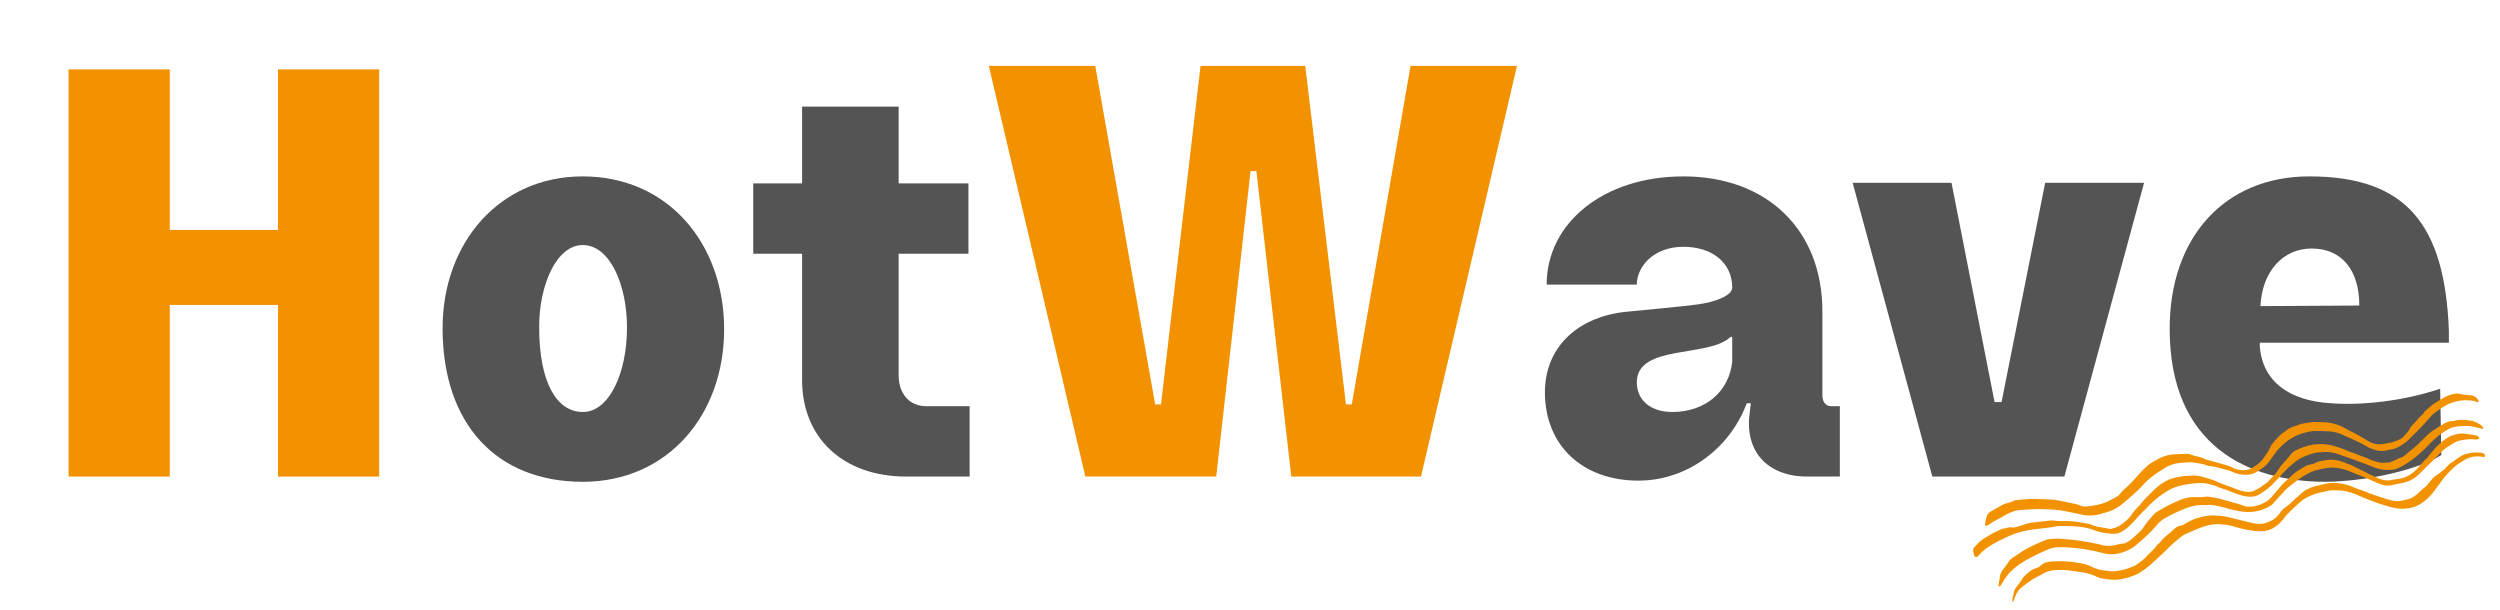
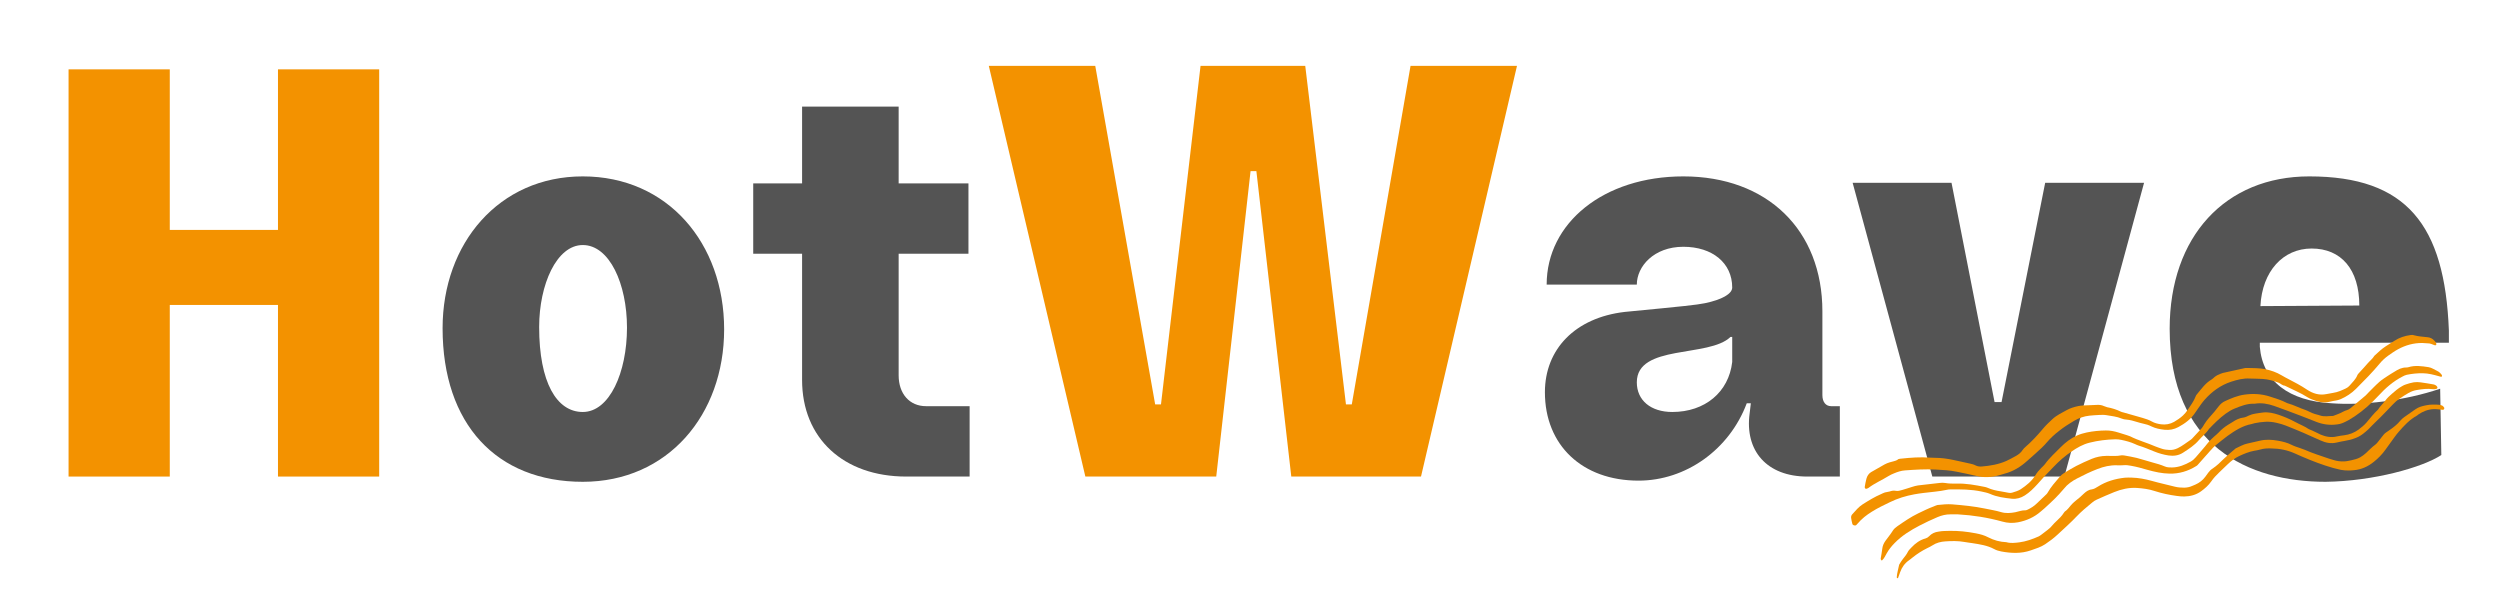
<svg xmlns="http://www.w3.org/2000/svg" width="1230" zoomAndPan="magnify" viewBox="0 0 922.5 225" height="300" preserveAspectRatio="xMidYMid meet" version="1.0">
  <defs>
    <g />
    <clipPath id="id1">
-       <path d="M 732 145 L 915 145 L 915 195 L 732 195 Z M 732 145 " clip-rule="nonzero" />
+       <path d="M 688 123 L 900 123 L 900 181 L 688 181 Z M 688 123 " clip-rule="nonzero" />
    </clipPath>
    <clipPath id="id2">
-       <path d="M 723.773 183.691 L 913.469 141.879 L 922.508 182.895 L 732.812 224.707 Z M 723.773 183.691 " clip-rule="nonzero" />
+       <path d="M 677.871 168.996 L 897.598 120.57 L 908.25 168.906 L 688.523 217.336 Z M 677.871 168.996 " clip-rule="nonzero" />
    </clipPath>
    <clipPath id="id3">
-       <path d="M 922.492 183.258 L 732.797 225.07 L 723.758 184.055 L 913.453 142.242 Z M 922.492 183.258 " clip-rule="nonzero" />
+       <path d="M 908.355 168.5 L 688.629 216.93 L 677.973 168.59 L 897.699 120.16 Z M 908.355 168.5 " clip-rule="nonzero" />
    </clipPath>
    <clipPath id="id4">
-       <path d="M 742 166 L 918 166 L 918 223 L 742 223 Z M 742 166 " clip-rule="nonzero" />
+       <path d="M 699 149 L 902 149 L 902 214 L 699 214 Z M 699 149 " clip-rule="nonzero" />
    </clipPath>
    <clipPath id="id5">
-       <path d="M 723.773 183.691 L 913.469 141.879 L 922.508 182.895 L 732.812 224.707 Z M 723.773 183.691 " clip-rule="nonzero" />
+       <path d="M 677.871 168.996 L 897.598 120.57 L 908.25 168.906 L 688.523 217.336 Z M 677.871 168.996 " clip-rule="nonzero" />
    </clipPath>
    <clipPath id="id6">
-       <path d="M 922.492 183.258 L 732.797 225.07 L 723.758 184.055 L 913.453 142.242 Z M 922.492 183.258 " clip-rule="nonzero" />
+       <path d="M 908.355 168.5 L 688.629 216.93 L 677.973 168.59 L 897.699 120.16 Z M 908.355 168.5 " clip-rule="nonzero" />
    </clipPath>
    <clipPath id="id7">
-       <path d="M 737 159 L 915 159 L 915 217 L 737 217 Z M 737 159 " clip-rule="nonzero" />
+       <path d="M 693 140 L 900 140 L 900 207 L 693 207 Z M 693 140 " clip-rule="nonzero" />
    </clipPath>
    <clipPath id="id8">
-       <path d="M 723.773 183.691 L 913.469 141.879 L 922.508 182.895 L 732.812 224.707 Z M 723.773 183.691 " clip-rule="nonzero" />
+       <path d="M 677.871 168.996 L 897.598 120.57 L 908.25 168.906 L 688.523 217.336 Z M 677.871 168.996 " clip-rule="nonzero" />
    </clipPath>
    <clipPath id="id9">
-       <path d="M 922.492 183.258 L 732.797 225.07 L 723.758 184.055 L 913.453 142.242 Z M 922.492 183.258 " clip-rule="nonzero" />
+       <path d="M 908.355 168.5 L 688.629 216.93 L 677.973 168.59 L 897.699 120.16 Z M 908.355 168.5 " clip-rule="nonzero" />
    </clipPath>
    <clipPath id="id10">
-       <path d="M 728 154 L 917 154 L 917 206 L 728 206 Z M 728 154 " clip-rule="nonzero" />
+       <path d="M 683 135 L 902 135 L 902 194 L 683 194 Z M 683 135 " clip-rule="nonzero" />
    </clipPath>
    <clipPath id="id11">
-       <path d="M 723.773 183.691 L 913.469 141.879 L 922.508 182.895 L 732.812 224.707 Z M 723.773 183.691 " clip-rule="nonzero" />
+       <path d="M 677.871 168.996 L 897.598 120.57 L 908.25 168.906 L 688.523 217.336 Z M 677.871 168.996 " clip-rule="nonzero" />
    </clipPath>
    <clipPath id="id12">
-       <path d="M 922.492 183.258 L 732.797 225.07 L 723.758 184.055 L 913.453 142.242 Z M 922.492 183.258 " clip-rule="nonzero" />
+       <path d="M 908.355 168.5 L 688.629 216.93 L 677.973 168.59 L 897.699 120.16 Z M 908.355 168.5 " clip-rule="nonzero" />
    </clipPath>
  </defs>
  <g fill="#f39200" fill-opacity="1">
    <g transform="translate(10.27267, 175.85)">
      <g>
        <path d="M 129.648 -150.258 L 92.301 -150.258 L 92.301 -91.012 L 52.375 -91.012 L 52.375 -150.258 L 15.027 -150.258 L 15.027 0 L 52.375 0 L 52.375 -63.324 L 92.301 -63.324 L 92.301 0 L 129.648 0 Z M 129.648 -150.258 " />
      </g>
    </g>
  </g>
  <g fill="#545454" fill-opacity="1">
    <g transform="translate(154.7298, 175.85)">
      <g>
        <path d="M 60.316 1.934 C 91.656 1.934 112.477 -22.754 112.477 -54.309 C 112.477 -86.074 91.656 -110.762 60.316 -110.762 C 29.406 -110.762 8.586 -86.074 8.586 -54.734 C 8.586 -19.32 28.547 1.934 60.316 1.934 Z M 60.316 -23.828 C 50.656 -23.828 44.219 -34.773 44.219 -55.164 C 44.219 -70.836 50.656 -85.43 60.316 -85.43 C 70.191 -85.43 76.629 -71.051 76.629 -54.949 C 76.629 -38.422 70.191 -23.828 60.316 -23.828 Z M 60.316 -23.828 " />
      </g>
    </g>
  </g>
  <g fill="#545454" fill-opacity="1">
    <g transform="translate(275.5786, 175.85)">
      <g>
        <path d="M 56.023 -82.211 L 81.781 -82.211 L 81.781 -108.184 L 56.023 -108.184 L 56.023 -136.52 L 20.391 -136.52 L 20.391 -108.184 L 2.359 -108.184 L 2.359 -82.211 L 20.391 -82.211 L 20.391 -35.633 C 20.391 -14.168 35.633 0 58.816 0 L 82.211 0 L 82.211 -25.973 L 66.113 -25.973 C 60.102 -25.973 56.023 -30.48 56.023 -37.348 Z M 56.023 -82.211 " />
      </g>
    </g>
  </g>
  <g fill="#f39200" fill-opacity="1">
    <g transform="translate(363.1482, 175.85)">
      <g>
        <path d="M 37.348 0 L 85.645 0 L 98.309 -112.691 L 100.457 -112.691 L 113.336 0 L 161.203 0 L 196.621 -151.543 L 157.34 -151.543 L 135.66 -26.617 L 133.512 -26.617 L 118.488 -151.543 L 79.852 -151.543 L 65.254 -26.617 L 63.109 -26.617 L 41 -151.543 L 1.719 -151.543 Z M 37.348 0 " />
      </g>
    </g>
  </g>
  <g fill="#545454" fill-opacity="1">
    <g transform="translate(561.6998, 175.85)">
      <g>
        <path d="M 117.199 -25.973 L 113.98 -25.973 C 112.047 -25.973 110.762 -27.477 110.762 -30.051 L 110.762 -60.961 C 110.762 -91.012 90.367 -110.762 59.457 -110.762 C 30.051 -110.762 9.016 -93.59 9.016 -70.836 L 42.285 -70.836 C 42.285 -77.488 48.512 -84.789 59.457 -84.789 C 70.191 -84.789 77.488 -78.777 77.488 -69.762 C 77.488 -67.402 73.625 -65.254 67.402 -63.965 C 64.18 -63.324 60.102 -62.895 37.777 -60.746 C 19.535 -58.602 8.371 -47.008 8.371 -31.125 C 8.371 -11.59 22.109 1.504 42.93 1.504 C 60.316 1.504 76.418 -9.875 82.855 -27.047 L 84.359 -27.047 L 83.93 -23.398 C 81.996 -9.445 90.367 0 105.18 0 L 117.199 0 Z M 55.379 -23.828 C 47.438 -23.828 42.285 -28.121 42.285 -34.773 C 42.285 -48.941 68.902 -43.789 76.844 -51.516 L 77.488 -51.516 L 77.488 -42.285 C 76.203 -31.125 67.402 -23.828 55.379 -23.828 Z M 55.379 -23.828 " />
      </g>
    </g>
  </g>
  <g fill="#545454" fill-opacity="1">
    <g transform="translate(682.5486, 175.85)">
      <g>
        <path d="M 30.48 0 L 79.207 0 L 108.613 -108.398 L 72.121 -108.398 L 56.023 -27.477 L 53.449 -27.477 L 37.562 -108.398 L 1.074 -108.398 Z M 30.48 0 " />
      </g>
    </g>
  </g>
  <g fill="#545454" fill-opacity="1">
    <g transform="translate(792.0208, 175.85)">
      <g>
        <path d="M 108.398 -32.414 C 95.09 -27.906 79.637 -26.188 68.258 -27.047 C 52.805 -27.906 42.93 -34.988 41.855 -47.867 L 41.855 -49.371 L 111.617 -49.371 L 111.617 -53.879 C 110.117 -92.945 95.949 -110.762 60.102 -110.762 C 29.191 -110.762 8.586 -88.652 8.586 -54.523 C 8.586 -11.16 37.777 1.934 66.113 1.934 C 83.93 1.719 101.961 -3.434 108.828 -7.941 Z M 42.07 -62.895 C 42.715 -75.773 50.441 -84.145 60.961 -84.145 C 71.91 -84.145 78.562 -76.418 78.562 -63.109 Z M 42.07 -62.895 " />
      </g>
    </g>
  </g>
  <g clip-path="url(#id1)">
    <g clip-path="url(#id2)">
      <g clip-path="url(#id3)">
-         <path fill="#f39200" d="M 743.707 184.562 C 743.707 184.562 743.926 184.543 744.145 184.523 C 747.156 184.188 750.195 183.961 753.219 184.176 C 753.727 184.203 754.23 184.23 754.73 184.23 C 756.762 184.223 758.762 184.473 760.746 184.887 C 762.52 185.242 764.273 185.629 766.027 186.012 C 766.586 186.137 767.168 186.258 767.672 186.531 C 768.359 186.879 769.074 186.969 769.781 186.895 C 772.457 186.664 775.086 186.223 777.57 185.125 C 778.633 184.641 779.621 184.09 780.641 183.535 C 781.457 183.082 782.199 182.531 782.738 181.695 C 783.008 181.277 783.402 180.914 783.777 180.613 C 785.691 178.949 787.434 177.133 789.066 175.199 C 790.035 174.051 791.141 173.008 792.254 171.988 C 793.594 170.758 795.262 170.004 796.824 169.133 C 797.988 168.492 799.219 168.137 800.492 167.855 C 800.996 167.746 801.484 167.695 802.008 167.66 C 803.52 167.578 805.039 167.543 806.551 167.461 C 807.297 167.434 807.98 167.504 808.66 167.82 C 809 167.969 809.332 168.086 809.684 168.176 C 811.191 168.449 812.648 168.871 814.02 169.535 C 814.27 169.672 814.559 169.719 814.855 169.793 C 816.867 170.34 818.879 170.891 820.895 171.465 C 821.934 171.762 822.98 172.082 823.93 172.617 C 824.82 173.109 825.812 173.332 826.816 173.469 C 828.305 173.664 829.723 173.406 831.012 172.684 C 831.996 172.105 832.969 171.48 833.824 170.684 C 834.352 170.18 834.824 169.664 835.242 169.047 C 836.207 167.621 837.297 166.25 837.914 164.629 C 837.977 164.418 838.102 164.227 838.238 164.086 C 839.699 162.387 840.961 160.535 842.957 159.379 C 843.281 159.199 843.531 158.949 843.809 158.695 C 844.418 158.176 845.121 157.828 845.895 157.547 C 846.77 157.242 847.672 156.906 848.555 156.629 C 848.969 156.484 849.387 156.363 849.816 156.297 C 851.312 156.023 852.801 155.695 854.309 155.719 C 856.262 155.758 858.199 155.719 860.145 156.09 C 861.926 156.469 863.633 157.027 865.199 157.953 C 866.891 158.93 868.652 159.727 870.363 160.672 C 871.375 161.223 872.363 161.805 873.34 162.441 C 875.191 163.66 877.25 164.285 879.508 163.812 C 880.227 163.656 880.922 163.527 881.648 163.422 C 883.105 163.215 884.418 162.621 885.73 162 C 886.184 161.789 886.613 161.473 886.922 161.102 C 887.809 160.082 888.859 159.16 889.379 157.859 C 889.449 157.68 889.602 157.48 889.738 157.34 C 890.699 156.273 891.723 155.25 892.652 154.16 C 893.363 153.344 894.25 152.707 894.82 151.754 C 896.004 150.691 897.125 149.59 898.492 148.738 C 899.426 148.176 900.332 147.617 901.23 147.031 C 902.766 146.031 904.48 145.488 906.312 145.223 C 906.664 145.172 907.047 145.145 907.379 145.266 C 908.863 145.68 910.367 145.707 911.887 145.898 C 913.113 146.039 913.973 146.789 914.586 147.809 C 914.637 147.91 914.598 148.109 914.535 148.207 C 914.473 148.305 914.305 148.426 914.195 148.422 C 913.996 148.41 913.801 148.285 913.594 148.223 C 913.176 148.094 912.766 147.879 912.367 147.832 C 910.922 147.707 909.48 147.613 908.051 147.816 C 905.348 148.164 902.906 149.199 900.652 150.715 C 900.168 151.043 899.68 151.344 899.227 151.691 C 898.219 152.41 897.312 153.219 896.52 154.164 C 894.16 156.973 891.535 159.562 888.906 162.156 C 887.488 163.543 885.855 164.594 884.078 165.371 C 883.625 165.578 883.121 165.691 882.617 165.801 C 881.98 165.941 881.32 165.977 880.695 166.172 C 878.625 166.738 876.703 166.223 874.781 165.461 C 874.387 165.301 873.988 165.141 873.602 164.895 C 871.273 163.422 868.723 162.441 866.254 161.219 C 865.5 161.195 864.977 160.594 864.332 160.32 C 862.723 159.711 861.039 159.254 859.289 159.145 C 857.934 159.055 856.551 159.086 855.176 159.031 C 853.117 158.906 851.145 159.422 849.223 160.039 C 845.824 161.148 843.043 163.164 840.699 165.777 C 839.824 166.742 839.121 167.836 838.352 168.887 C 838.137 169.184 837.926 169.477 837.738 169.766 C 836.379 171.801 834.461 173.191 832.344 174.32 C 830.977 175.062 829.508 175.328 827.945 175.18 C 826.492 175.027 825.07 174.762 823.766 174.141 C 822.922 173.719 822.027 173.449 821.098 173.27 C 820.457 173.133 819.836 172.969 819.211 172.773 C 818.105 172.438 817.008 172.129 815.82 172.031 C 815.312 172.008 814.797 171.93 814.336 171.727 C 812.773 171.078 811.105 170.949 809.484 170.672 C 808.703 170.543 807.906 170.578 807.109 170.617 C 806.086 170.648 805.082 170.762 804.07 170.844 C 802.332 171.035 800.676 171.594 799.176 172.477 C 797.547 173.414 795.961 174.426 794.465 175.582 C 793.008 176.676 791.688 177.875 790.484 179.242 C 789.359 180.566 788.047 181.684 786.746 182.852 C 785.887 183.621 784.996 184.367 784.137 185.137 C 782.066 186.973 779.738 188.395 777.027 189.102 C 776.531 189.238 776.062 189.398 775.566 189.535 C 773.035 190.285 770.457 190.469 767.871 189.824 C 765.844 189.336 763.766 188.992 761.723 188.562 C 759.535 188.105 757.293 188.02 755.043 187.91 C 751.781 187.746 748.547 187.965 745.316 188.207 C 744.082 188.285 742.918 188.68 741.773 189.152 C 741.16 189.398 740.578 189.664 740.012 190.008 C 737.934 191.297 735.637 192.242 733.656 193.727 C 733.441 193.883 733.129 193.98 732.863 194.039 C 732.785 194.059 732.617 193.93 732.535 193.809 C 732.453 193.688 732.445 193.523 732.469 193.383 C 732.617 192.551 732.762 191.691 733 190.867 C 733.227 190.016 733.707 189.277 734.465 188.809 C 735.891 187.969 737.352 187.148 738.793 186.363 C 739.289 186.09 739.855 185.883 740.398 185.707 C 741.23 185.441 742.098 185.332 742.875 184.941 C 743.059 184.652 743.285 184.656 743.707 184.562 Z M 743.707 184.562 " fill-opacity="1" fill-rule="nonzero" />
+         <path fill="#f39200" d="M 701.098 169.277 C 701.098 169.277 701.348 169.254 701.602 169.23 C 705.094 168.852 708.613 168.598 712.121 168.863 C 712.707 168.895 713.297 168.93 713.875 168.93 C 716.227 168.934 718.551 169.234 720.852 169.734 C 722.91 170.156 724.945 170.617 726.98 171.078 C 727.625 171.23 728.301 171.371 728.887 171.699 C 729.688 172.105 730.516 172.215 731.336 172.133 C 734.438 171.871 737.48 171.363 740.355 170.082 C 741.586 169.516 742.73 168.875 743.91 168.227 C 744.855 167.691 745.711 167.047 746.332 166.066 C 746.645 165.574 747.098 165.148 747.535 164.793 C 749.746 162.844 751.758 160.711 753.645 158.445 C 754.762 157.094 756.039 155.867 757.324 154.676 C 758.875 153.23 760.805 152.348 762.613 151.332 C 763.961 150.582 765.383 150.172 766.859 149.844 C 767.441 149.715 768.008 149.656 768.613 149.621 C 770.363 149.527 772.129 149.496 773.883 149.402 C 774.746 149.375 775.539 149.461 776.328 149.836 C 776.723 150.012 777.109 150.152 777.516 150.258 C 779.266 150.586 780.957 151.094 782.547 151.879 C 782.84 152.043 783.176 152.098 783.516 152.184 C 785.852 152.84 788.188 153.496 790.527 154.18 C 791.734 154.531 792.945 154.914 794.051 155.547 C 795.082 156.133 796.238 156.398 797.402 156.566 C 799.129 156.801 800.77 156.504 802.262 155.656 C 803.398 154.984 804.527 154.246 805.512 153.316 C 806.125 152.727 806.668 152.117 807.152 151.395 C 808.266 149.719 809.52 148.109 810.227 146.199 C 810.305 145.957 810.445 145.73 810.602 145.566 C 812.289 143.566 813.746 141.395 816.055 140.043 C 816.426 139.828 816.719 139.539 817.039 139.238 C 817.742 138.629 818.555 138.223 819.449 137.895 C 820.465 137.543 821.508 137.148 822.531 136.828 C 823.012 136.656 823.496 136.516 823.992 136.441 C 825.727 136.121 827.449 135.742 829.195 135.781 C 831.465 135.832 833.711 135.793 835.965 136.238 C 838.031 136.691 840.016 137.359 841.836 138.453 C 843.797 139.613 845.844 140.559 847.832 141.68 C 849.004 142.332 850.156 143.02 851.289 143.777 C 853.445 145.219 855.832 145.961 858.449 145.418 C 859.277 145.234 860.086 145.09 860.926 144.969 C 862.613 144.727 864.137 144.031 865.652 143.309 C 866.18 143.062 866.676 142.695 867.031 142.258 C 868.055 141.059 869.27 139.977 869.863 138.449 C 869.945 138.234 870.121 138.004 870.277 137.84 C 871.387 136.586 872.574 135.383 873.645 134.105 C 874.465 133.145 875.492 132.398 876.148 131.281 C 877.516 130.035 878.809 128.746 880.395 127.746 C 881.473 127.086 882.52 126.434 883.562 125.746 C 885.332 124.578 887.32 123.945 889.445 123.637 C 889.852 123.582 890.293 123.547 890.68 123.691 C 892.402 124.188 894.148 124.227 895.906 124.457 C 897.332 124.629 898.332 125.516 899.047 126.719 C 899.105 126.836 899.062 127.074 898.992 127.188 C 898.918 127.301 898.723 127.441 898.594 127.438 C 898.367 127.422 898.141 127.277 897.898 127.203 C 897.414 127.047 896.938 126.797 896.473 126.734 C 894.797 126.586 893.129 126.465 891.473 126.699 C 888.34 127.098 885.512 128.309 882.906 130.082 C 882.348 130.465 881.781 130.82 881.258 131.227 C 880.09 132.07 879.043 133.016 878.129 134.125 C 875.406 137.422 872.371 140.465 869.336 143.504 C 867.699 145.133 865.809 146.359 863.754 147.27 C 863.23 147.516 862.645 147.645 862.062 147.773 C 861.324 147.934 860.559 147.973 859.836 148.199 C 857.434 148.855 855.207 148.242 852.977 147.336 C 852.516 147.148 852.055 146.957 851.602 146.664 C 848.898 144.922 845.938 143.754 843.07 142.309 C 842.195 142.273 841.586 141.562 840.84 141.238 C 838.973 140.516 837.016 139.973 834.988 139.832 C 833.418 139.723 831.812 139.754 830.219 139.684 C 827.832 139.527 825.547 140.125 823.32 140.844 C 819.383 142.133 816.168 144.5 813.461 147.566 C 812.453 148.699 811.641 149.98 810.754 151.219 C 810.508 151.562 810.262 151.91 810.047 152.25 C 808.48 154.645 806.262 156.27 803.812 157.59 C 802.234 158.457 800.527 158.766 798.715 158.582 C 797.031 158.402 795.383 158.082 793.867 157.344 C 792.887 156.844 791.852 156.52 790.77 156.305 C 790.027 156.145 789.309 155.945 788.578 155.715 C 787.301 155.316 786.027 154.945 784.645 154.828 C 784.059 154.793 783.457 154.699 782.922 154.461 C 781.109 153.691 779.172 153.531 777.297 153.199 C 776.391 153.039 775.465 153.082 774.539 153.125 C 773.355 153.156 772.191 153.285 771.02 153.379 C 769.008 153.594 767.086 154.246 765.352 155.277 C 763.465 156.375 761.633 157.559 759.902 158.918 C 758.219 160.199 756.691 161.605 755.305 163.211 C 754.004 164.766 752.488 166.074 750.988 167.445 C 749.992 168.348 748.961 169.223 747.969 170.125 C 745.574 172.277 742.883 173.941 739.746 174.766 C 739.168 174.922 738.629 175.109 738.051 175.266 C 735.117 176.141 732.137 176.344 729.129 175.578 C 726.777 174.988 724.367 174.578 722 174.062 C 719.461 173.516 716.859 173.406 714.25 173.266 C 710.469 173.062 706.719 173.301 702.977 173.574 C 701.547 173.664 700.199 174.121 698.871 174.676 C 698.16 174.961 697.488 175.273 696.836 175.676 C 694.43 177.18 691.773 178.285 689.484 180.027 C 689.234 180.211 688.871 180.324 688.562 180.391 C 688.473 180.41 688.277 180.258 688.184 180.117 C 688.086 179.977 688.074 179.785 688.102 179.617 C 688.273 178.637 688.438 177.625 688.707 176.656 C 688.969 175.656 689.52 174.785 690.398 174.234 C 692.051 173.254 693.738 172.297 695.406 171.379 C 695.98 171.055 696.637 170.812 697.266 170.609 C 698.23 170.301 699.234 170.176 700.129 169.719 C 700.348 169.379 700.605 169.387 701.098 169.277 Z M 701.098 169.277 " fill-opacity="1" fill-rule="nonzero" />
      </g>
    </g>
  </g>
  <g clip-path="url(#id4)">
    <g clip-path="url(#id5)">
      <g clip-path="url(#id6)">
-         <path fill="#f39200" d="M 755.852 207.359 C 757.078 207.117 758.227 207.141 759.387 207.105 C 762.207 207.035 764.996 207.332 767.781 207.848 C 769.145 208.098 770.469 208.441 771.695 209.078 C 773.512 210.004 775.434 210.516 777.48 210.59 C 778.844 210.977 780.195 210.789 781.578 210.625 C 783.738 210.34 785.777 209.613 787.781 208.734 C 788.105 208.578 788.391 208.352 788.68 208.148 C 789.328 207.676 789.941 207.18 790.586 206.707 C 791.188 206.273 791.695 205.801 792.152 205.23 C 792.504 204.797 792.941 204.398 793.355 204.004 C 794.258 203.168 795.16 202.336 795.816 201.281 C 795.898 201.152 795.98 201.023 796.078 200.949 C 797.078 200.316 797.66 199.305 798.484 198.488 C 799.258 197.711 800.125 197.105 800.969 196.398 C 801.344 196.066 801.707 195.711 802.082 195.379 C 802.82 194.691 803.602 194.078 804.688 193.949 C 805.414 193.848 806.051 193.457 806.664 193.074 C 809.301 191.418 812.18 190.59 815.246 190.246 C 815.953 190.172 816.684 190.203 817.406 190.211 C 819.586 190.254 821.703 190.641 823.801 191.199 C 826.23 191.875 828.703 192.379 831.148 193 C 832.148 193.246 833.137 193.305 834.164 193.297 C 835.047 193.27 835.875 193.113 836.684 192.742 C 837.012 192.59 837.344 192.461 837.676 192.332 C 838.973 191.77 840.043 190.953 840.883 189.832 C 841.184 189.438 841.48 189.012 841.781 188.613 C 842.168 188.09 842.621 187.629 843.184 187.285 C 844.523 186.41 845.668 185.305 846.789 184.203 C 847.984 183.059 849.285 182.027 850.551 180.949 C 851.793 180.398 852.965 179.672 854.352 179.395 C 855.703 179.094 857.031 178.801 858.379 178.477 C 860.227 178.043 862.113 178.148 863.965 178.461 C 865.523 178.723 867.078 179.098 868.52 179.828 C 869.273 180.211 870.129 180.438 870.945 180.727 C 871.484 180.91 872.051 181.09 872.574 181.305 C 875.094 182.402 877.715 183.176 880.328 184.062 C 880.812 184.23 881.309 184.34 881.785 184.484 C 883.633 185.043 885.492 185.02 887.355 184.523 C 888.332 184.281 889.32 184.094 890.23 183.559 C 890.844 183.176 891.453 182.793 891.98 182.293 C 893.004 181.379 893.922 180.375 895.055 179.574 C 895.391 179.336 895.672 178.969 895.934 178.637 C 896.52 177.902 897.082 177.172 897.676 176.461 C 897.898 176.191 898.18 175.965 898.469 175.762 C 898.875 175.453 899.289 175.195 899.727 174.906 C 900.984 174.051 902.141 173.105 903.129 171.922 C 903.438 171.551 903.867 171.234 904.273 170.926 C 905.453 170.086 906.637 169.273 907.844 168.457 C 908.883 167.73 910.098 167.438 911.297 167.199 C 912.652 166.93 914.02 166.93 915.406 167.039 C 915.746 167.074 916.133 167.184 916.441 167.332 C 916.664 167.449 916.84 167.742 916.996 167.957 C 917.125 168.148 916.84 168.625 916.613 168.621 C 915.621 168.535 914.613 168.371 913.59 168.402 C 911.805 168.496 910.219 169.121 908.738 170.105 C 908.57 170.227 908.414 170.398 908.211 170.5 C 905.953 171.742 904.219 173.586 902.551 175.469 C 901.59 176.535 900.77 177.734 899.91 178.891 C 899.355 179.648 898.797 180.402 898.242 181.16 C 897.176 182.637 895.898 183.91 894.477 185.023 C 892.625 186.477 890.527 187.438 888.152 187.629 C 887.578 187.672 886.984 187.75 886.422 187.734 C 885.641 187.715 884.828 187.699 884.043 187.543 C 882.355 187.199 880.695 186.738 879.02 186.195 C 875.727 185.129 872.516 183.824 869.344 182.43 C 867.004 181.402 864.535 180.926 861.973 180.91 C 860.742 180.879 859.523 180.898 858.324 181.273 C 857.699 181.465 857.051 181.555 856.41 181.668 C 854.754 181.977 853.227 182.617 851.711 183.312 C 850.32 183.949 849.105 184.879 848 185.922 C 847.102 186.754 846.23 187.605 845.332 188.438 C 844.387 189.336 843.477 190.254 842.742 191.324 C 841.848 192.57 840.703 193.566 839.453 194.449 C 837.863 195.57 836.043 196.027 834.133 196.062 C 833.328 196.074 832.535 196 831.762 195.895 C 829.387 195.594 827.055 195.113 824.785 194.402 C 822.926 193.789 820.98 193.559 819.035 193.434 C 816.531 193.297 814.148 193.852 811.848 194.77 C 809.953 195.52 808.105 196.34 806.258 197.16 C 805.723 197.391 805.238 197.715 804.793 198.09 C 803.043 199.496 801.328 200.922 799.766 202.535 C 797.859 204.5 795.785 206.309 793.77 208.156 C 792.547 209.281 791.203 210.266 789.82 211.176 C 788.438 212.09 786.82 212.582 785.242 213.125 C 782.141 214.195 778.969 214.066 775.812 213.492 C 775.031 213.363 774.254 213.121 773.562 212.75 C 771.422 211.621 769.039 211.293 766.68 210.93 C 765.816 210.789 764.969 210.727 764.098 210.562 C 762.07 210.207 760.055 210.266 758.055 210.406 C 756.602 210.504 755.203 210.84 753.938 211.672 C 753.406 212.035 752.793 212.281 752.219 212.574 C 750.586 213.375 749.074 214.34 747.652 215.453 C 747.246 215.766 746.875 216.094 746.438 216.383 C 745.086 217.316 744.172 218.594 743.617 220.121 C 743.391 220.723 743.188 221.316 742.957 221.922 C 742.941 221.977 742.816 222.035 742.785 222.012 C 742.688 221.953 742.527 221.852 742.535 221.766 C 742.621 220.395 743.059 219.086 743.32 217.762 C 743.715 217.148 744.051 216.523 744.516 215.98 C 745.102 215.246 745.703 214.559 746.125 213.695 C 746.375 213.199 746.844 212.793 747.223 212.379 C 748.488 211.051 749.926 209.992 751.738 209.508 C 752.156 209.391 752.523 209.168 752.844 208.852 C 753.703 207.945 754.742 207.496 755.852 207.359 Z M 755.852 207.359 " fill-opacity="1" fill-rule="nonzero" />
+         <path fill="#f39200" d="M 715.273 196.176 C 716.695 195.895 718.023 195.93 719.367 195.891 C 722.637 195.82 725.875 196.18 729.105 196.801 C 730.684 197.102 732.227 197.508 733.648 198.27 C 735.758 199.363 737.988 199.977 740.359 200.07 C 741.945 200.531 743.508 200.32 745.109 200.129 C 747.617 199.805 749.977 198.957 752.293 197.926 C 752.672 197.746 753 197.48 753.336 197.242 C 754.082 196.688 754.793 196.109 755.539 195.555 C 756.234 195.043 756.82 194.492 757.348 193.824 C 757.75 193.312 758.262 192.844 758.738 192.379 C 759.781 191.402 760.82 190.426 761.578 189.188 C 761.676 189.035 761.77 188.887 761.879 188.797 C 763.035 188.055 763.711 186.867 764.66 185.91 C 765.551 184.996 766.555 184.289 767.531 183.457 C 767.965 183.07 768.387 182.652 768.816 182.262 C 769.672 181.457 770.574 180.738 771.832 180.59 C 772.676 180.469 773.41 180.016 774.117 179.566 C 777.172 177.629 780.504 176.664 784.059 176.273 C 784.875 176.188 785.723 176.23 786.562 176.238 C 789.09 176.301 791.543 176.766 793.977 177.434 C 796.797 178.242 799.668 178.844 802.508 179.582 C 803.668 179.879 804.812 179.949 806.004 179.949 C 807.027 179.918 807.988 179.738 808.922 179.305 C 809.301 179.125 809.688 178.973 810.074 178.824 C 811.57 178.168 812.809 177.215 813.777 175.895 C 814.125 175.43 814.465 174.93 814.812 174.465 C 815.258 173.848 815.785 173.309 816.438 172.906 C 817.984 171.883 819.309 170.582 820.602 169.289 C 821.98 167.945 823.484 166.738 824.945 165.473 C 826.383 164.832 827.742 163.98 829.348 163.656 C 830.914 163.312 832.449 162.973 834.012 162.598 C 836.156 162.094 838.344 162.227 840.488 162.602 C 842.297 162.914 844.105 163.363 845.777 164.227 C 846.652 164.688 847.645 164.953 848.59 165.297 C 849.219 165.516 849.875 165.73 850.48 165.984 C 853.41 167.289 856.449 168.211 859.484 169.266 C 860.043 169.465 860.621 169.598 861.176 169.77 C 863.32 170.434 865.473 170.414 867.633 169.84 C 868.766 169.559 869.906 169.34 870.961 168.719 C 871.668 168.27 872.375 167.82 872.988 167.23 C 874.168 166.16 875.23 164.98 876.539 164.043 C 876.926 163.762 877.25 163.336 877.551 162.945 C 878.23 162.078 878.879 161.223 879.566 160.387 C 879.82 160.07 880.145 159.805 880.48 159.57 C 880.949 159.207 881.43 158.906 881.934 158.566 C 883.391 157.562 884.723 156.457 885.867 155.066 C 886.223 154.633 886.723 154.262 887.188 153.898 C 888.551 152.914 889.922 151.965 891.32 151.008 C 892.52 150.156 893.926 149.816 895.316 149.539 C 896.887 149.227 898.469 149.234 900.078 149.367 C 900.473 149.41 900.922 149.539 901.281 149.719 C 901.539 149.859 901.742 150.203 901.926 150.453 C 902.074 150.684 901.746 151.242 901.488 151.234 C 900.336 151.129 899.164 150.934 897.98 150.969 C 895.91 151.066 894.07 151.797 892.363 152.953 C 892.168 153.094 891.984 153.297 891.754 153.414 C 889.141 154.867 887.137 157.027 885.211 159.242 C 884.102 160.492 883.152 161.902 882.164 163.258 C 881.523 164.148 880.879 165.035 880.238 165.926 C 879.008 167.66 877.535 169.152 875.891 170.457 C 873.754 172.164 871.324 173.285 868.57 173.5 C 867.902 173.551 867.215 173.637 866.566 173.617 C 865.656 173.59 864.719 173.57 863.809 173.383 C 861.848 172.969 859.922 172.418 857.977 171.773 C 854.152 170.504 850.426 168.953 846.742 167.297 C 844.023 166.078 841.16 165.504 838.191 165.477 C 836.762 165.434 835.352 165.453 833.965 165.891 C 833.238 166.113 832.488 166.215 831.746 166.348 C 829.824 166.703 828.059 167.453 826.301 168.262 C 824.695 169.004 823.293 170.094 822.016 171.316 C 820.973 172.293 819.969 173.297 818.93 174.273 C 817.84 175.324 816.789 176.402 815.938 177.66 C 814.906 179.121 813.586 180.293 812.137 181.324 C 810.301 182.641 808.195 183.168 805.98 183.203 C 805.047 183.215 804.125 183.125 803.227 182.996 C 800.473 182.629 797.77 182.055 795.133 181.207 C 792.977 180.48 790.723 180.195 788.465 180.043 C 785.559 179.871 782.801 180.512 780.137 181.586 C 777.945 182.461 775.805 183.418 773.664 184.379 C 773.047 184.645 772.488 185.027 771.973 185.469 C 769.949 187.113 767.965 188.785 766.16 190.68 C 763.961 192.984 761.562 195.105 759.238 197.273 C 757.82 198.594 756.27 199.746 754.668 200.816 C 753.066 201.883 751.195 202.457 749.371 203.086 C 745.777 204.336 742.102 204.172 738.438 203.484 C 737.535 203.324 736.633 203.035 735.828 202.598 C 733.34 201.258 730.578 200.859 727.84 200.426 C 726.836 200.258 725.855 200.18 724.844 199.98 C 722.496 199.555 720.156 199.617 717.836 199.77 C 716.156 199.883 714.531 200.27 713.07 201.242 C 712.457 201.672 711.746 201.957 711.082 202.301 C 709.195 203.234 707.445 204.367 705.801 205.672 C 705.332 206.035 704.902 206.422 704.398 206.762 C 702.832 207.855 701.777 209.355 701.145 211.152 C 700.879 211.859 700.648 212.559 700.387 213.266 C 700.367 213.336 700.223 213.402 700.184 213.375 C 700.07 213.305 699.883 213.184 699.895 213.082 C 699.988 211.469 700.488 209.93 700.789 208.371 C 701.242 207.652 701.629 206.918 702.164 206.281 C 702.844 205.414 703.535 204.613 704.02 203.594 C 704.312 203.012 704.852 202.535 705.293 202.047 C 706.754 200.492 708.41 199.25 710.512 198.688 C 710.996 198.551 711.422 198.293 711.793 197.918 C 712.781 196.855 713.988 196.332 715.273 196.176 Z M 715.273 196.176 " fill-opacity="1" fill-rule="nonzero" />
      </g>
    </g>
  </g>
  <g clip-path="url(#id7)">
    <g clip-path="url(#id8)">
      <g clip-path="url(#id9)">
-         <path fill="#f39200" d="M 755.57 199.016 C 757.176 198.852 758.695 198.684 760.223 198.789 C 763.758 199.059 767.277 199.383 770.742 200.082 C 772.43 200.426 774.156 200.68 775.82 201.168 C 777.336 201.605 778.809 201.473 780.332 201.195 C 781.398 200.984 782.414 200.543 783.508 200.578 C 783.789 200.598 784.062 200.453 784.344 200.336 C 785.398 199.828 786.352 199.23 787.203 198.41 C 788.07 197.559 789.004 196.746 789.871 195.895 C 790.199 195.602 790.523 195.309 790.719 194.934 C 791.762 193.105 793.211 191.602 794.555 190.008 C 794.93 189.566 795.379 189.191 795.867 188.891 C 797.168 188.109 798.465 187.301 799.816 186.617 C 801.414 185.793 803.09 185.066 804.746 184.371 C 806.227 183.77 807.797 183.449 809.402 183.426 C 809.984 183.41 810.551 183.449 811.129 183.434 C 811.988 183.41 812.867 183.492 813.715 183.305 C 814.141 183.211 814.582 183.195 815.016 183.266 C 816.371 183.492 817.727 183.715 819.051 184.031 C 820.723 184.434 822.379 185.008 824.059 185.434 C 825.387 185.777 826.719 186.145 827.973 186.668 C 828.742 186.996 829.492 186.996 830.297 186.984 C 832.484 186.941 834.395 186.137 836.227 185.125 C 836.871 184.762 837.406 184.285 837.871 183.742 C 838.871 182.613 839.871 181.453 840.844 180.328 C 841.309 179.785 841.734 179.195 842.234 178.672 C 842.73 178.148 843.266 177.672 843.797 177.199 C 844.211 176.805 844.695 176.477 845.078 176.062 C 846.02 175.027 847.09 174.211 848.266 173.484 C 848.68 173.227 849.156 172.984 849.566 172.699 C 850.656 171.965 851.812 171.406 853.141 171.25 C 853.684 171.188 854.23 170.898 854.758 170.645 C 855.414 170.336 856.117 170.125 856.82 170.027 C 857.68 169.891 858.535 169.73 859.406 169.648 C 861.094 169.473 862.734 169.852 864.293 170.363 C 866.066 170.965 867.805 171.656 869.477 172.559 C 870.93 173.34 872.527 173.898 873.902 174.836 C 875.199 175.293 876.375 175.973 877.637 176.52 C 879.258 177.184 880.941 177.504 882.711 177.086 C 883.48 176.914 884.289 176.793 885.074 176.703 C 886.754 176.496 888.293 175.91 889.688 174.914 C 890.625 174.238 891.516 173.488 892.273 172.633 C 893.445 171.273 894.551 169.844 895.898 168.637 C 896.555 167.582 897.496 166.797 898.223 165.809 C 898.848 164.98 899.559 164.301 900.336 163.66 C 901.363 162.773 902.418 161.879 903.637 161.223 C 904.008 161.004 904.406 160.805 904.824 160.688 C 905.656 160.422 906.488 160.156 907.324 160.027 C 908.023 159.926 908.773 159.926 909.465 160.023 C 910.895 160.203 912.309 160.441 913.727 160.684 C 913.93 160.719 914.121 160.844 914.309 160.938 C 914.652 161.113 914.957 161.598 914.832 161.789 C 914.664 162.047 914.379 162.137 914.078 162.148 C 913.859 162.168 913.633 162.164 913.438 162.152 C 911.691 161.93 909.984 162.141 908.27 162.438 C 907.332 162.586 906.457 162.918 905.641 163.375 C 904.629 163.957 903.648 164.559 902.707 165.207 C 902.008 165.691 901.324 166.254 900.738 166.879 C 898.965 168.676 897.258 170.516 895.387 172.25 C 894.484 173.082 893.656 173.984 892.785 174.836 C 892.258 175.34 891.684 175.77 891.117 176.223 C 890.145 176.988 889.059 177.477 887.859 177.852 C 886.199 178.383 884.453 178.547 882.793 178.969 C 880.949 179.43 879.176 179.078 877.504 178.316 C 873.891 176.684 870.242 175.145 866.535 173.73 C 865.594 173.359 864.617 173.105 863.625 172.883 C 861.242 172.305 858.879 172.551 856.539 173.039 C 856.246 173.102 855.992 173.215 855.703 173.277 C 852.785 173.809 850.348 175.367 847.965 177.051 C 846.789 177.891 845.688 178.82 844.547 179.707 C 843.738 180.328 843.035 181.059 842.367 181.812 C 841.078 183.281 839.75 184.707 838.457 186.148 C 838.328 186.316 838.133 186.441 837.957 186.535 C 835.359 188.129 832.57 188.965 829.527 188.918 C 827.129 188.895 824.793 188.391 822.488 187.766 C 820.738 187.27 819.02 186.793 817.23 186.5 C 816.449 186.367 815.668 186.238 814.855 186.332 C 814.148 186.406 813.418 186.375 812.695 186.367 C 810.566 186.312 808.531 186.789 806.559 187.555 C 804.328 188.406 802.188 189.43 800.066 190.531 C 798.441 191.359 796.969 192.371 795.812 193.812 C 794.93 194.859 793.977 195.844 793 196.832 C 791.926 197.895 790.785 198.891 789.672 199.906 C 789.301 200.238 788.895 200.547 788.523 200.875 C 786.398 202.723 783.914 203.82 781.168 204.344 C 779.512 204.656 777.887 204.602 776.227 204.141 C 771.613 202.895 766.891 202.172 762.137 201.922 C 761.348 201.875 760.555 201.941 759.746 201.926 C 758.27 201.922 756.922 202.246 755.547 202.824 C 753.613 203.637 751.723 204.523 749.848 205.484 C 746.953 206.98 744.18 208.664 741.863 211.023 C 740.887 212.012 740.031 213.055 739.348 214.25 C 738.926 214.98 738.578 215.801 737.93 216.383 C 737.879 216.422 737.781 216.473 737.715 216.43 C 737.656 216.418 737.613 216.344 737.57 216.27 C 737.512 216.145 737.426 216 737.457 215.883 C 737.641 214.82 737.848 213.754 737.98 212.707 C 738.09 211.828 738.449 211.059 738.961 210.34 C 739.77 209.223 740.656 208.203 741.379 207.051 C 741.711 206.535 742.25 206.086 742.781 205.719 C 744.934 204.254 747.059 202.793 749.426 201.664 C 751.062 200.891 752.668 200.094 754.363 199.473 C 754.848 199.258 755.258 199.109 755.57 199.016 Z M 755.57 199.016 " fill-opacity="1" fill-rule="nonzero" />
+         <path fill="#f39200" d="M 714.91 186.348 C 716.773 186.164 718.535 185.969 720.301 186.102 C 724.402 186.43 728.484 186.832 732.504 187.668 C 734.465 188.082 736.465 188.387 738.398 188.969 C 740.156 189.488 741.863 189.34 743.629 189.016 C 744.863 188.777 746.039 188.258 747.305 188.305 C 747.633 188.328 747.949 188.164 748.273 188.027 C 749.496 187.43 750.598 186.734 751.578 185.77 C 752.582 184.77 753.66 183.816 754.664 182.816 C 755.039 182.473 755.418 182.129 755.641 181.691 C 756.844 179.543 758.516 177.773 760.07 175.906 C 760.504 175.387 761.02 174.949 761.586 174.598 C 763.09 173.68 764.59 172.73 766.152 171.934 C 768.004 170.973 769.941 170.121 771.859 169.312 C 773.57 168.609 775.391 168.238 777.254 168.219 C 777.93 168.199 778.582 168.25 779.258 168.234 C 780.25 168.207 781.27 168.309 782.254 168.09 C 782.746 167.984 783.258 167.969 783.758 168.051 C 785.332 168.324 786.906 168.594 788.441 168.969 C 790.383 169.453 792.305 170.133 794.254 170.645 C 795.793 171.055 797.34 171.492 798.797 172.113 C 799.691 172.5 800.559 172.504 801.492 172.496 C 804.027 172.457 806.238 171.512 808.363 170.332 C 809.105 169.906 809.723 169.348 810.262 168.711 C 811.418 167.383 812.566 166.023 813.695 164.703 C 814.23 164.066 814.723 163.371 815.297 162.758 C 815.867 162.145 816.488 161.586 817.105 161.027 C 817.582 160.566 818.141 160.18 818.582 159.695 C 819.668 158.48 820.906 157.523 822.266 156.672 C 822.746 156.371 823.297 156.09 823.773 155.758 C 825.031 154.895 826.371 154.242 827.91 154.066 C 828.539 153.992 829.172 153.656 829.785 153.359 C 830.543 152.996 831.359 152.754 832.172 152.637 C 833.168 152.484 834.156 152.297 835.168 152.203 C 837.121 152.004 839.027 152.461 840.836 153.066 C 842.895 153.785 844.914 154.605 846.855 155.672 C 848.543 156.602 850.395 157.266 851.992 158.375 C 853.5 158.918 854.867 159.723 856.332 160.375 C 858.215 161.164 860.168 161.543 862.219 161.059 C 863.109 160.863 864.047 160.723 864.957 160.617 C 866.902 160.383 868.684 159.699 870.297 158.531 C 871.379 157.742 872.41 156.863 873.285 155.859 C 874.641 154.262 875.914 152.582 877.469 151.168 C 878.227 149.93 879.312 149.008 880.152 147.848 C 880.871 146.875 881.695 146.078 882.594 145.328 C 883.781 144.285 885 143.234 886.41 142.469 C 886.836 142.215 887.301 141.98 887.785 141.844 C 888.75 141.531 889.711 141.223 890.68 141.074 C 891.492 140.961 892.359 140.965 893.16 141.082 C 894.82 141.301 896.461 141.586 898.105 141.875 C 898.34 141.922 898.562 142.066 898.781 142.18 C 899.184 142.383 899.535 142.957 899.391 143.184 C 899.199 143.484 898.867 143.59 898.516 143.605 C 898.266 143.625 898.004 143.617 897.777 143.605 C 895.75 143.336 893.773 143.578 891.789 143.918 C 890.699 144.094 889.688 144.477 888.742 145.012 C 887.57 145.691 886.438 146.395 885.348 147.156 C 884.539 147.723 883.75 148.387 883.074 149.121 C 881.027 151.227 879.055 153.387 876.891 155.422 C 875.852 156.398 874.891 157.453 873.887 158.453 C 873.277 159.043 872.613 159.547 871.961 160.082 C 870.836 160.98 869.578 161.551 868.191 161.984 C 866.266 162.605 864.242 162.789 862.32 163.277 C 860.184 163.816 858.125 163.391 856.188 162.488 C 851.988 160.551 847.754 158.723 843.449 157.039 C 842.355 156.598 841.227 156.297 840.07 156.031 C 837.309 155.34 834.566 155.617 831.855 156.184 C 831.52 156.258 831.227 156.387 830.887 156.461 C 827.512 157.078 824.691 158.902 821.938 160.871 C 820.574 161.855 819.301 162.949 817.98 163.984 C 817.047 164.711 816.238 165.574 815.465 166.457 C 813.977 168.184 812.445 169.852 810.949 171.547 C 810.801 171.742 810.574 171.891 810.371 172 C 807.367 173.863 804.137 174.836 800.609 174.77 C 797.828 174.73 795.117 174.125 792.441 173.383 C 790.41 172.793 788.418 172.227 786.34 171.871 C 785.438 171.711 784.531 171.555 783.59 171.664 C 782.77 171.746 781.922 171.707 781.082 171.695 C 778.617 171.621 776.258 172.176 773.977 173.066 C 771.391 174.059 768.914 175.254 766.461 176.543 C 764.578 177.512 762.875 178.699 761.539 180.391 C 760.523 181.621 759.426 182.773 758.293 183.934 C 757.055 185.18 755.734 186.348 754.449 187.543 C 754.02 187.93 753.551 188.293 753.121 188.68 C 750.668 190.844 747.793 192.129 744.609 192.734 C 742.688 193.09 740.805 193.02 738.879 192.469 C 733.523 190.984 728.051 190.113 722.535 189.801 C 721.621 189.742 720.703 189.812 719.762 189.793 C 718.051 189.781 716.492 190.156 714.902 190.832 C 712.66 191.781 710.473 192.816 708.305 193.941 C 704.953 195.691 701.746 197.664 699.07 200.43 C 697.941 201.59 696.953 202.812 696.168 204.223 C 695.68 205.078 695.281 206.043 694.531 206.727 C 694.477 206.773 694.359 206.828 694.285 206.781 C 694.215 206.766 694.164 206.676 694.113 206.59 C 694.047 206.445 693.945 206.27 693.98 206.133 C 694.188 204.887 694.426 203.629 694.574 202.395 C 694.699 201.359 695.113 200.457 695.699 199.613 C 696.637 198.301 697.66 197.102 698.488 195.75 C 698.871 195.145 699.496 194.617 700.113 194.191 C 702.602 192.473 705.059 190.762 707.797 189.441 C 709.691 188.535 711.547 187.605 713.516 186.883 C 714.07 186.629 714.551 186.457 714.91 186.348 Z M 714.91 186.348 " fill-opacity="1" fill-rule="nonzero" />
      </g>
    </g>
  </g>
  <g clip-path="url(#id10)">
    <g clip-path="url(#id11)">
      <g clip-path="url(#id12)">
-         <path fill="#f39200" d="M 740.383 194.836 C 741 194.617 741.609 194.48 742.277 194.609 C 743.008 194.754 743.711 194.543 744.414 194.332 C 745.465 194.047 746.496 193.68 747.516 193.375 C 748.141 193.18 748.766 192.988 749.41 192.902 C 751.715 192.613 753.992 192.359 756.301 192.098 C 756.867 192.027 757.449 192.012 758.027 192.105 C 759.238 192.305 760.465 192.312 761.711 192.285 C 764.691 192.18 767.617 192.719 770.52 193.266 C 770.867 193.328 771.219 193.414 771.559 193.562 C 772.883 194.152 774.285 194.449 775.723 194.656 C 776.582 194.77 777.438 194.996 778.27 195.113 C 778.617 195.176 779.004 195.172 779.344 195.07 C 780.309 194.773 781.277 194.508 782.133 193.961 C 783.953 192.758 785.66 191.418 786.805 189.539 C 787.336 188.676 788.004 187.922 788.738 187.211 C 789.105 186.855 789.504 186.52 789.805 186.121 C 791.254 184.121 793.129 182.52 794.832 180.793 C 796.359 179.273 798.102 177.953 800.102 177.07 C 801.117 176.625 802.141 176.344 803.203 176.109 C 805.195 175.699 807.211 175.5 809.234 175.469 C 810.621 175.441 811.957 175.695 813.266 176.098 C 814.16 176.367 815.055 176.641 815.949 176.91 C 816.309 177.027 816.637 177.117 816.973 177.266 C 819.57 178.566 822.367 179.273 825.039 180.422 C 825.625 180.68 826.273 180.84 826.879 181.066 C 827.691 181.355 828.551 181.469 829.422 181.496 C 830.379 181.562 831.25 181.34 832.133 180.926 C 833.645 180.207 834.938 179.148 836.324 178.238 C 836.445 178.156 836.566 178.074 836.656 177.973 C 837.688 176.863 838.758 175.773 839.766 174.668 C 840.098 174.293 840.336 173.852 840.598 173.41 C 841.09 172.609 841.652 171.879 842.309 171.184 C 843.348 170.102 844.312 168.926 845.242 167.727 C 845.812 167.023 846.469 166.465 847.254 166.125 C 849.227 165.223 851.211 164.398 853.395 164.082 C 856.176 163.691 858.871 163.812 861.535 164.66 C 863.328 165.23 865.137 165.738 866.797 166.586 C 866.922 166.641 867.051 166.723 867.195 166.746 C 869.082 167.242 870.82 168.18 872.676 168.766 C 873.758 169.133 874.73 169.773 875.855 170.078 C 876.418 170.227 876.973 170.355 877.516 170.539 C 878.863 170.984 880.238 170.656 881.602 170.656 C 882.422 170.34 883.227 170.078 884.008 169.715 C 884.664 169.402 885.273 169.02 885.984 168.836 C 886.375 168.723 886.797 168.492 887.129 168.227 C 888.758 166.902 890.359 165.586 891.953 164.242 C 892.324 163.91 892.652 163.508 893.02 163.152 C 894.168 162.043 895.25 160.895 896.465 159.855 C 897.285 159.152 898.223 158.613 899.117 158.004 C 899.77 157.555 900.492 157.176 901.148 156.754 C 902.32 156 903.516 155.379 904.965 155.391 C 905.188 155.395 905.402 155.348 905.613 155.301 C 907.75 154.637 909.898 154.938 912.059 155.262 C 913.094 155.418 913.898 156.039 914.82 156.441 C 915.438 156.719 915.871 157.176 916.266 157.695 C 916.344 157.789 916.324 157.961 916.293 158.074 C 916.277 158.246 916.148 158.301 915.973 158.258 C 915.77 158.219 915.559 158.156 915.352 158.09 C 913.691 157.629 912.012 157.199 910.254 157.176 C 908.496 157.148 906.785 157.332 905.082 157.68 C 904.605 157.785 904.129 158.027 903.68 158.266 C 900.758 159.766 898.301 161.875 896.074 164.27 C 893.797 166.672 891.305 168.875 888.516 170.73 C 887.254 171.562 885.953 172.344 884.52 172.91 C 883.984 173.137 883.422 173.234 882.852 173.305 C 880.586 173.609 878.387 173.352 876.258 172.523 C 874.582 171.875 872.883 171.227 871.215 170.602 C 868.434 169.59 865.672 168.543 862.875 167.59 C 860.891 166.922 858.836 166.551 856.691 166.914 C 854.387 166.812 852.289 167.633 850.195 168.48 C 849.199 168.895 848.266 169.457 847.379 170.094 C 845.434 171.488 843.75 173.184 842.09 174.871 C 841.219 176.223 839.926 177.168 838.883 178.363 C 837.469 180.027 835.609 181.18 833.781 182.355 C 832.391 183.242 830.824 183.449 829.191 183.23 C 827.609 183 826.07 182.566 824.605 181.98 C 822.988 181.344 821.395 180.676 819.73 180.188 C 819.312 180.059 818.91 179.871 818.539 179.703 C 817.148 179.074 815.68 178.707 814.191 178.402 C 813.551 178.27 812.898 178.219 812.262 178.223 C 809.5 178.305 806.789 178.629 804.102 179.305 C 801.938 179.836 800.086 180.906 798.27 182.133 C 796.16 183.535 794.246 185.195 792.504 187.016 C 791.512 188.059 790.48 189.059 789.488 190.105 C 788.785 190.84 788.152 191.613 787.449 192.348 C 786.211 193.668 784.961 194.934 783.398 195.914 C 782.129 196.719 780.738 197.105 779.262 196.965 C 776.898 196.711 774.527 196.434 772.312 195.461 C 771.453 195.102 770.527 194.945 769.594 194.738 C 766.301 194.059 762.992 194.07 759.664 194.113 C 759.301 194.113 758.953 194.16 758.582 194.242 C 756.113 194.785 753.559 194.938 751.074 195.266 C 750.152 195.383 749.207 195.508 748.273 195.688 C 745.547 196.18 742.938 196.973 740.453 198.184 C 738.488 199.113 736.551 200.035 734.691 201.191 C 733 202.227 731.477 203.387 730.191 204.883 C 730.062 205.051 729.898 205.195 729.742 205.367 C 729.398 205.691 728.605 205.508 728.473 205.043 C 728.309 204.418 728.168 203.785 728.09 203.168 C 728.023 202.742 728.176 202.297 728.496 201.977 C 729.527 200.867 730.492 199.691 731.789 198.879 C 733.695 197.688 735.609 196.523 737.668 195.652 C 738.078 195.48 738.445 195.262 738.863 195.145 C 739.395 195.027 739.879 194.945 740.383 194.836 Z M 740.383 194.836 " fill-opacity="1" fill-rule="nonzero" />
+         <path fill="#f39200" d="M 697.285 181.359 C 698 181.105 698.707 180.949 699.484 181.105 C 700.324 181.277 701.141 181.031 701.957 180.785 C 703.172 180.453 704.367 180.027 705.547 179.672 C 706.27 179.445 706.992 179.223 707.746 179.121 C 710.41 178.793 713.055 178.504 715.727 178.207 C 716.387 178.125 717.059 178.105 717.727 178.219 C 719.133 178.461 720.555 178.473 722 178.449 C 725.453 178.336 728.852 178.984 732.219 179.641 C 732.621 179.715 733.031 179.82 733.422 179.992 C 734.961 180.691 736.586 181.047 738.254 181.301 C 739.25 181.438 740.242 181.703 741.211 181.848 C 741.613 181.922 742.062 181.922 742.457 181.801 C 743.574 181.457 744.695 181.145 745.684 180.508 C 747.789 179.102 749.762 177.527 751.078 175.32 C 751.695 174.309 752.465 173.422 753.312 172.586 C 753.734 172.168 754.195 171.773 754.547 171.309 C 756.219 168.957 758.383 167.082 760.352 165.055 C 762.117 163.27 764.129 161.723 766.445 160.691 C 767.621 160.172 768.805 159.848 770.035 159.574 C 772.344 159.098 774.68 158.875 777.027 158.848 C 778.633 158.816 780.18 159.125 781.703 159.602 C 782.742 159.926 783.781 160.25 784.816 160.574 C 785.234 160.707 785.613 160.82 786.004 160.992 C 789.02 162.539 792.266 163.383 795.371 164.746 C 796.051 165.051 796.801 165.242 797.504 165.512 C 798.449 165.855 799.445 165.992 800.453 166.031 C 801.566 166.109 802.574 165.855 803.594 165.371 C 805.344 164.531 806.844 163.289 808.441 162.223 C 808.582 162.125 808.723 162.031 808.824 161.91 C 810.02 160.605 811.254 159.328 812.418 158.031 C 812.801 157.59 813.074 157.074 813.379 156.551 C 813.945 155.617 814.594 154.758 815.348 153.941 C 816.551 152.668 817.664 151.285 818.738 149.879 C 819.395 149.055 820.152 148.398 821.062 148.004 C 823.344 146.949 825.645 145.984 828.176 145.625 C 831.395 145.172 834.523 145.328 837.613 146.336 C 839.695 147.016 841.793 147.625 843.723 148.629 C 843.867 148.695 844.016 148.793 844.184 148.82 C 846.375 149.41 848.395 150.523 850.547 151.219 C 851.801 151.656 852.934 152.414 854.238 152.777 C 854.891 152.961 855.535 153.109 856.164 153.328 C 857.73 153.859 859.324 153.477 860.902 153.484 C 861.852 153.113 862.785 152.812 863.691 152.383 C 864.449 152.023 865.156 151.574 865.977 151.359 C 866.43 151.227 866.918 150.957 867.301 150.645 C 869.184 149.094 871.035 147.551 872.875 145.973 C 873.309 145.586 873.688 145.113 874.109 144.695 C 875.434 143.395 876.684 142.047 878.09 140.828 C 879.035 140 880.121 139.371 881.156 138.656 C 881.91 138.133 882.746 137.688 883.508 137.195 C 884.859 136.312 886.246 135.586 887.926 135.605 C 888.184 135.613 888.43 135.559 888.676 135.504 C 891.148 134.734 893.645 135.094 896.148 135.484 C 897.348 135.672 898.285 136.41 899.355 136.887 C 900.074 137.219 900.578 137.754 901.035 138.371 C 901.125 138.48 901.105 138.68 901.07 138.816 C 901.051 139.016 900.902 139.082 900.699 139.027 C 900.461 138.984 900.219 138.906 899.977 138.832 C 898.051 138.281 896.102 137.766 894.062 137.73 C 892.027 137.691 890.043 137.902 888.07 138.305 C 887.516 138.426 886.965 138.707 886.449 138.984 C 883.062 140.738 880.227 143.215 877.656 146.023 C 875.023 148.848 872.148 151.43 868.922 153.605 C 867.461 154.574 865.953 155.492 864.293 156.152 C 863.676 156.418 863.023 156.527 862.367 156.609 C 859.738 156.961 857.188 156.645 854.715 155.664 C 852.773 154.887 850.797 154.121 848.863 153.379 C 845.633 152.172 842.426 150.93 839.18 149.793 C 836.879 149 834.492 148.551 832.008 148.969 C 829.336 148.844 826.906 149.801 824.48 150.793 C 823.332 151.273 822.254 151.934 821.227 152.68 C 818.977 154.312 817.027 156.301 815.113 158.281 C 814.109 159.867 812.613 160.977 811.41 162.379 C 809.777 164.332 807.629 165.684 805.516 167.059 C 803.906 168.098 802.09 168.332 800.195 168.07 C 798.363 167.789 796.574 167.273 794.871 166.578 C 792.996 165.82 791.148 165.027 789.215 164.445 C 788.73 164.293 788.262 164.07 787.832 163.871 C 786.219 163.125 784.512 162.688 782.785 162.32 C 782.043 162.16 781.289 162.098 780.547 162.098 C 777.344 162.188 774.203 162.555 771.09 163.34 C 768.582 163.957 766.441 165.207 764.344 166.645 C 761.902 168.289 759.691 170.238 757.68 172.371 C 756.531 173.598 755.34 174.77 754.195 176 C 753.383 176.859 752.652 177.77 751.84 178.629 C 750.41 180.18 748.969 181.668 747.156 182.812 C 745.688 183.754 744.082 184.207 742.367 184.031 C 739.625 183.727 736.879 183.391 734.305 182.234 C 733.305 181.805 732.234 181.617 731.148 181.371 C 727.328 180.555 723.492 180.555 719.637 180.594 C 719.215 180.59 718.809 180.645 718.379 180.742 C 715.523 181.371 712.562 181.535 709.68 181.91 C 708.617 182.047 707.52 182.191 706.438 182.398 C 703.277 182.965 700.258 183.891 697.379 185.305 C 695.105 186.391 692.863 187.469 690.711 188.82 C 688.758 190.031 686.996 191.395 685.512 193.152 C 685.363 193.348 685.176 193.52 684.992 193.719 C 684.594 194.102 683.676 193.879 683.523 193.328 C 683.328 192.594 683.164 191.848 683.066 191.121 C 682.988 190.621 683.164 190.094 683.531 189.723 C 684.727 188.418 685.84 187.035 687.34 186.086 C 689.543 184.691 691.758 183.328 694.145 182.312 C 694.613 182.113 695.039 181.855 695.527 181.715 C 696.141 181.582 696.699 181.488 697.285 181.359 Z M 697.285 181.359 " fill-opacity="1" fill-rule="nonzero" />
      </g>
    </g>
  </g>
</svg>
